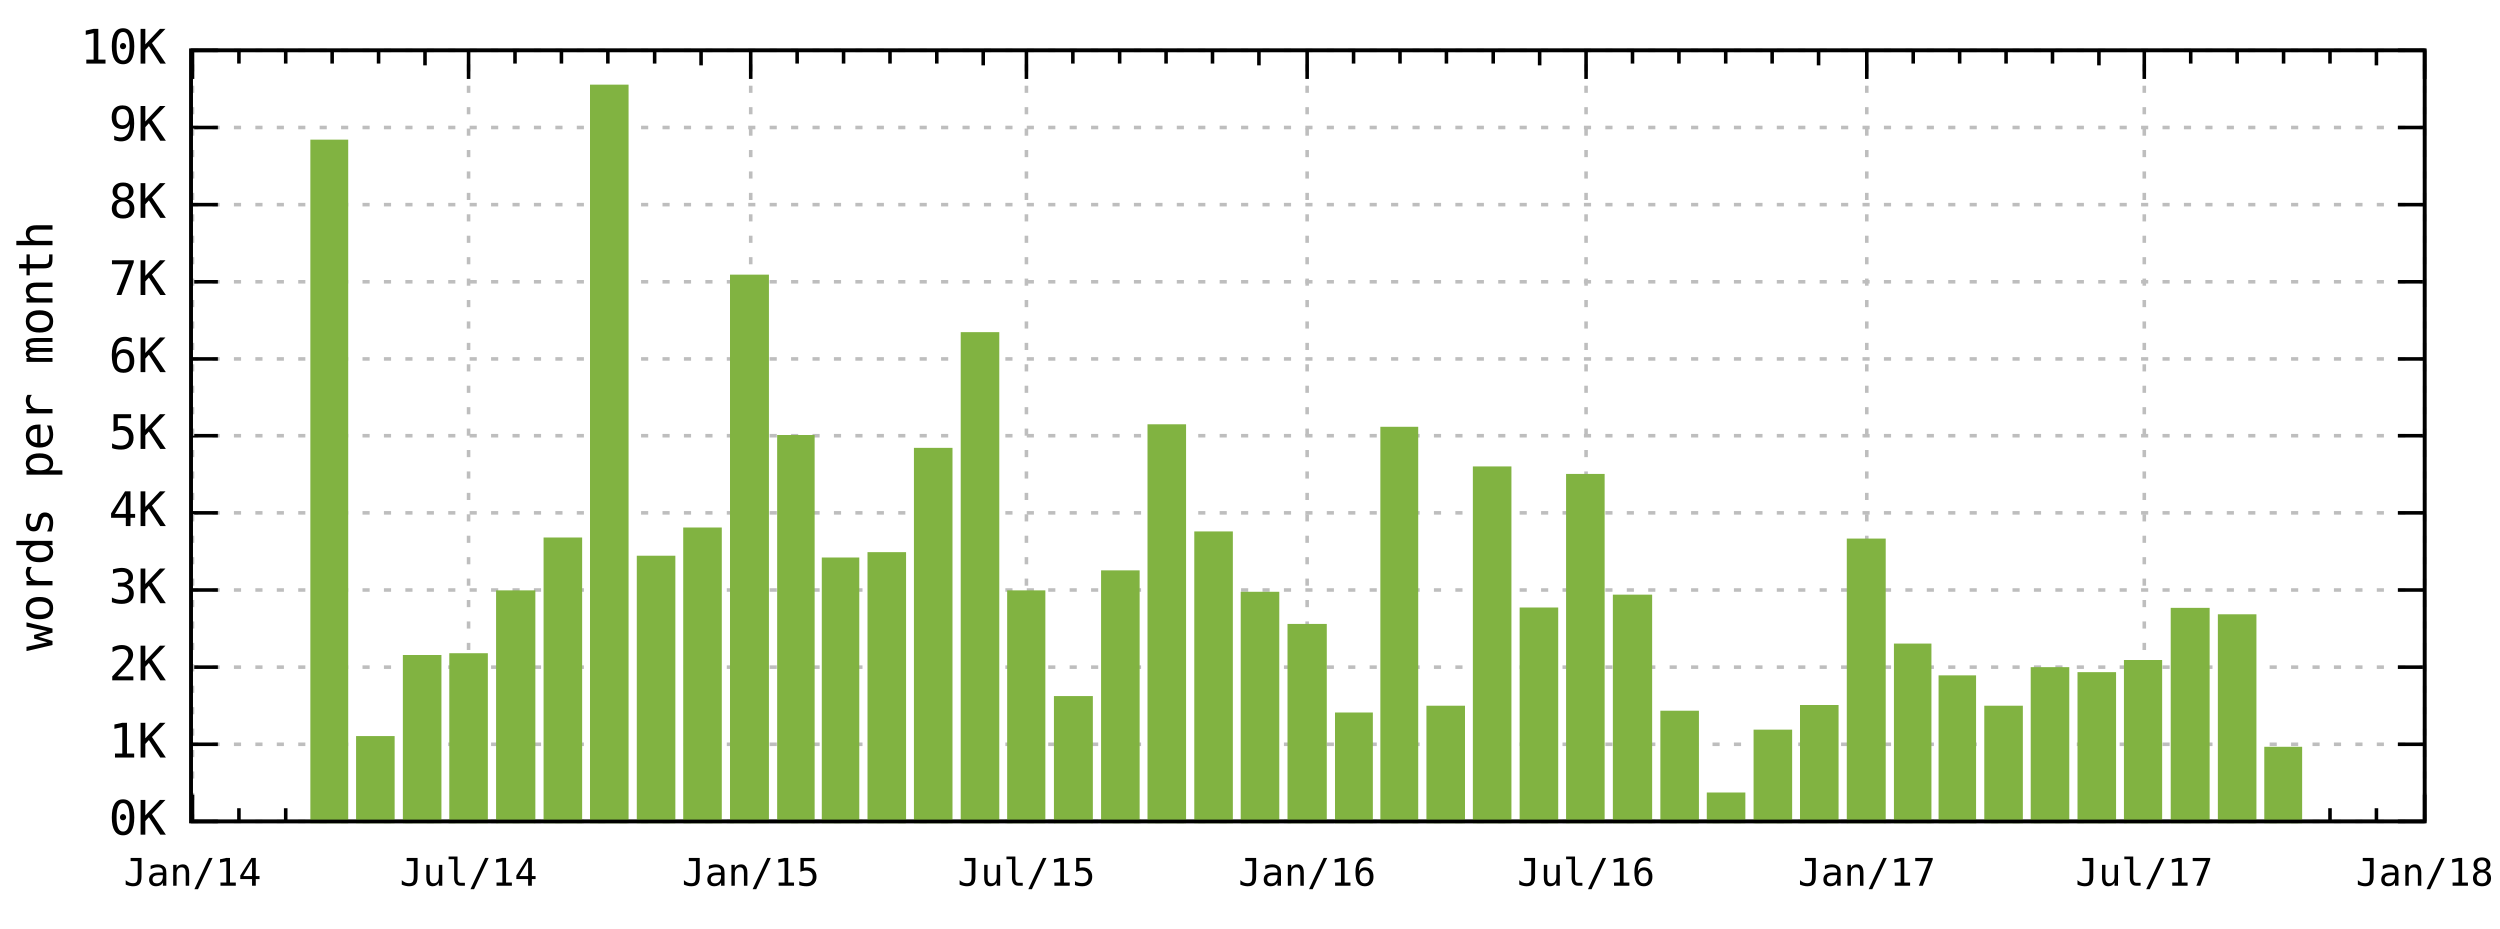
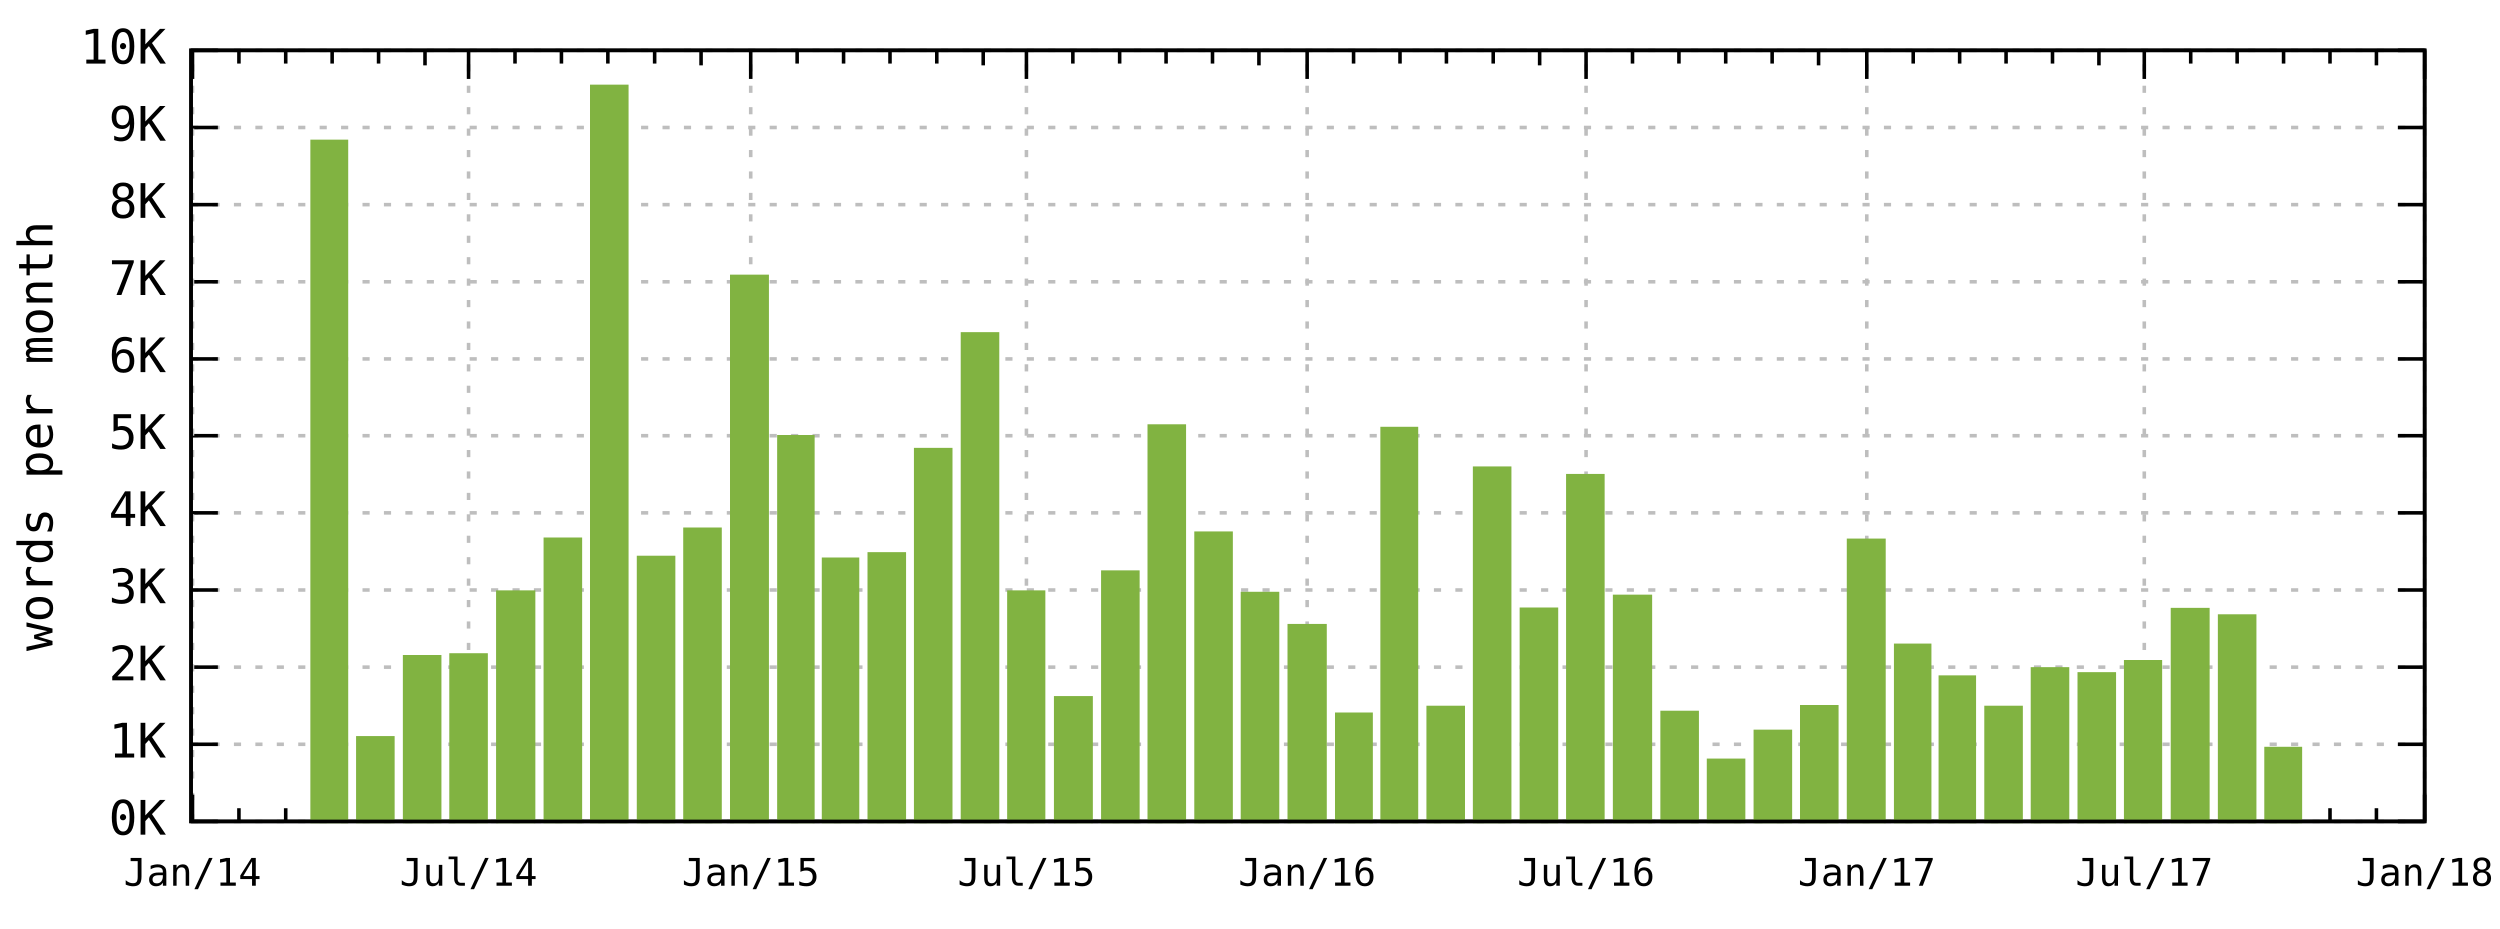
<svg xmlns="http://www.w3.org/2000/svg" xmlns:xlink="http://www.w3.org/1999/xlink" width="700" height="260" viewBox="0 0 700 260">
  <g id="gnuplot_canvas">
    <rect x="0" y="0" width="700" height="260" fill="none" />
    <defs>
      <circle id="gpDot" r="0.5" stroke-width="0.5" />
      <path id="gpPt0" stroke-width="0.267" stroke="currentColor" d="M-1,0 h2 M0,-1 v2" />
      <path id="gpPt1" stroke-width="0.267" stroke="currentColor" d="M-1,-1 L1,1 M1,-1 L-1,1" />
      <path id="gpPt2" stroke-width="0.267" stroke="currentColor" d="M-1,0 L1,0 M0,-1 L0,1 M-1,-1 L1,1 M-1,1 L1,-1" />
      <rect id="gpPt3" stroke-width="0.267" stroke="currentColor" x="-1" y="-1" width="2" height="2" />
      <rect id="gpPt4" stroke-width="0.267" stroke="currentColor" fill="currentColor" x="-1" y="-1" width="2" height="2" />
      <circle id="gpPt5" stroke-width="0.267" stroke="currentColor" cx="0" cy="0" r="1" />
      <use xlink:href="#gpPt5" id="gpPt6" fill="currentColor" stroke="none" />
      <path id="gpPt7" stroke-width="0.267" stroke="currentColor" d="M0,-1.33 L-1.33,0.67 L1.33,0.67 z" />
      <use xlink:href="#gpPt7" id="gpPt8" fill="currentColor" stroke="none" />
      <use xlink:href="#gpPt7" id="gpPt9" stroke="currentColor" transform="rotate(180)" />
      <use xlink:href="#gpPt9" id="gpPt10" fill="currentColor" stroke="none" />
      <use xlink:href="#gpPt3" id="gpPt11" stroke="currentColor" transform="rotate(45)" />
      <use xlink:href="#gpPt11" id="gpPt12" fill="currentColor" stroke="none" />
    </defs>
    <g style="fill:none; color:white; stroke:currentColor; stroke-width:1.00; stroke-linecap:butt; stroke-linejoin:miter">
</g>
    <g style="fill:none; color:black; stroke:currentColor; stroke-width:1.00; stroke-linecap:butt; stroke-linejoin:miter">
</g>
    <g style="fill:none; color:gray; stroke:currentColor; stroke-width:1.00; stroke-linecap:butt; stroke-linejoin:miter">
      <path stroke="rgb(190, 190, 190)" stroke-dasharray=" 2,4" class="gridline" d="M53.5,230.0 L678.9,230.0  h0.01" />
    </g>
    <g style="fill:none; color:black; stroke:currentColor; stroke-width:1.00; stroke-linecap:butt; stroke-linejoin:miter">
      <path stroke="black" d="M53.5,230.0 L61.0,230.0 M678.9,230.0 L671.4,230.0  h0.01" />
      <g transform="translate(46.5,233.7)" style="stroke:none; fill:rgb(0,0,0); font-family:monospace; font-size:10.00pt; text-anchor:end">
        <text>0K</text>
      </g>
    </g>
    <g style="fill:none; color:gray; stroke:currentColor; stroke-width:1.00; stroke-linecap:butt; stroke-linejoin:miter">
      <path stroke="rgb(190, 190, 190)" stroke-dasharray=" 2,4" class="gridline" d="M53.5,208.4 L678.9,208.4  h0.01" />
    </g>
    <g style="fill:none; color:black; stroke:currentColor; stroke-width:1.00; stroke-linecap:butt; stroke-linejoin:miter">
      <path stroke="black" d="M53.5,208.4 L61.0,208.4 M678.9,208.4 L671.4,208.4  h0.01" />
      <g transform="translate(46.5,212.1)" style="stroke:none; fill:rgb(0,0,0); font-family:monospace; font-size:10.00pt; text-anchor:end">
        <text>1K</text>
      </g>
    </g>
    <g style="fill:none; color:gray; stroke:currentColor; stroke-width:1.00; stroke-linecap:butt; stroke-linejoin:miter">
      <path stroke="rgb(190, 190, 190)" stroke-dasharray=" 2,4" class="gridline" d="M53.5,186.8 L678.9,186.8  h0.01" />
    </g>
    <g style="fill:none; color:black; stroke:currentColor; stroke-width:1.00; stroke-linecap:butt; stroke-linejoin:miter">
      <path stroke="black" d="M53.5,186.8 L61.0,186.8 M678.9,186.8 L671.4,186.8  h0.01" />
      <g transform="translate(46.5,190.5)" style="stroke:none; fill:rgb(0,0,0); font-family:monospace; font-size:10.00pt; text-anchor:end">
        <text>2K</text>
      </g>
    </g>
    <g style="fill:none; color:gray; stroke:currentColor; stroke-width:1.00; stroke-linecap:butt; stroke-linejoin:miter">
      <path stroke="rgb(190, 190, 190)" stroke-dasharray=" 2,4" class="gridline" d="M53.5,165.2 L678.9,165.2  h0.01" />
    </g>
    <g style="fill:none; color:black; stroke:currentColor; stroke-width:1.00; stroke-linecap:butt; stroke-linejoin:miter">
      <path stroke="black" d="M53.5,165.2 L61.0,165.2 M678.9,165.2 L671.4,165.2  h0.01" />
      <g transform="translate(46.5,168.9)" style="stroke:none; fill:rgb(0,0,0); font-family:monospace; font-size:10.00pt; text-anchor:end">
        <text>3K</text>
      </g>
    </g>
    <g style="fill:none; color:gray; stroke:currentColor; stroke-width:1.00; stroke-linecap:butt; stroke-linejoin:miter">
      <path stroke="rgb(190, 190, 190)" stroke-dasharray=" 2,4" class="gridline" d="M53.5,143.6 L678.9,143.6  h0.01" />
    </g>
    <g style="fill:none; color:black; stroke:currentColor; stroke-width:1.00; stroke-linecap:butt; stroke-linejoin:miter">
      <path stroke="black" d="M53.5,143.6 L61.0,143.6 M678.9,143.6 L671.4,143.6  h0.01" />
      <g transform="translate(46.5,147.3)" style="stroke:none; fill:rgb(0,0,0); font-family:monospace; font-size:10.00pt; text-anchor:end">
        <text>4K</text>
      </g>
    </g>
    <g style="fill:none; color:gray; stroke:currentColor; stroke-width:1.00; stroke-linecap:butt; stroke-linejoin:miter">
      <path stroke="rgb(190, 190, 190)" stroke-dasharray=" 2,4" class="gridline" d="M53.5,122.0 L678.9,122.0  h0.01" />
    </g>
    <g style="fill:none; color:black; stroke:currentColor; stroke-width:1.00; stroke-linecap:butt; stroke-linejoin:miter">
      <path stroke="black" d="M53.5,122.0 L61.0,122.0 M678.9,122.0 L671.4,122.0  h0.01" />
      <g transform="translate(46.5,125.7)" style="stroke:none; fill:rgb(0,0,0); font-family:monospace; font-size:10.00pt; text-anchor:end">
        <text>5K</text>
      </g>
    </g>
    <g style="fill:none; color:gray; stroke:currentColor; stroke-width:1.00; stroke-linecap:butt; stroke-linejoin:miter">
      <path stroke="rgb(190, 190, 190)" stroke-dasharray=" 2,4" class="gridline" d="M53.5,100.5 L678.9,100.5  h0.01" />
    </g>
    <g style="fill:none; color:black; stroke:currentColor; stroke-width:1.00; stroke-linecap:butt; stroke-linejoin:miter">
      <path stroke="black" d="M53.5,100.5 L61.0,100.5 M678.9,100.5 L671.4,100.5  h0.01" />
      <g transform="translate(46.5,104.2)" style="stroke:none; fill:rgb(0,0,0); font-family:monospace; font-size:10.00pt; text-anchor:end">
        <text>6K</text>
      </g>
    </g>
    <g style="fill:none; color:gray; stroke:currentColor; stroke-width:1.00; stroke-linecap:butt; stroke-linejoin:miter">
      <path stroke="rgb(190, 190, 190)" stroke-dasharray=" 2,4" class="gridline" d="M53.5,78.9 L678.9,78.9  h0.01" />
    </g>
    <g style="fill:none; color:black; stroke:currentColor; stroke-width:1.00; stroke-linecap:butt; stroke-linejoin:miter">
      <path stroke="black" d="M53.5,78.9 L61.0,78.9 M678.9,78.9 L671.4,78.9  h0.01" />
      <g transform="translate(46.5,82.6)" style="stroke:none; fill:rgb(0,0,0); font-family:monospace; font-size:10.00pt; text-anchor:end">
        <text>7K</text>
      </g>
    </g>
    <g style="fill:none; color:gray; stroke:currentColor; stroke-width:1.00; stroke-linecap:butt; stroke-linejoin:miter">
      <path stroke="rgb(190, 190, 190)" stroke-dasharray=" 2,4" class="gridline" d="M53.5,57.3 L678.9,57.3  h0.01" />
    </g>
    <g style="fill:none; color:black; stroke:currentColor; stroke-width:1.00; stroke-linecap:butt; stroke-linejoin:miter">
      <path stroke="black" d="M53.5,57.3 L61.0,57.3 M678.9,57.3 L671.4,57.3  h0.01" />
      <g transform="translate(46.5,61.0)" style="stroke:none; fill:rgb(0,0,0); font-family:monospace; font-size:10.00pt; text-anchor:end">
        <text>8K</text>
      </g>
    </g>
    <g style="fill:none; color:gray; stroke:currentColor; stroke-width:1.00; stroke-linecap:butt; stroke-linejoin:miter">
      <path stroke="rgb(190, 190, 190)" stroke-dasharray=" 2,4" class="gridline" d="M53.5,35.7 L678.9,35.7  h0.01" />
    </g>
    <g style="fill:none; color:black; stroke:currentColor; stroke-width:1.00; stroke-linecap:butt; stroke-linejoin:miter">
      <path stroke="black" d="M53.5,35.7 L61.0,35.7 M678.9,35.7 L671.4,35.7  h0.01" />
      <g transform="translate(46.5,39.4)" style="stroke:none; fill:rgb(0,0,0); font-family:monospace; font-size:10.00pt; text-anchor:end">
        <text>9K</text>
      </g>
    </g>
    <g style="fill:none; color:gray; stroke:currentColor; stroke-width:1.00; stroke-linecap:butt; stroke-linejoin:miter">
      <path stroke="rgb(190, 190, 190)" stroke-dasharray=" 2,4" class="gridline" d="M53.5,14.1 L678.9,14.1  h0.01" />
    </g>
    <g style="fill:none; color:black; stroke:currentColor; stroke-width:1.00; stroke-linecap:butt; stroke-linejoin:miter">
      <path stroke="black" d="M53.5,14.1 L61.0,14.1 M678.9,14.1 L671.4,14.1  h0.01" />
      <g transform="translate(46.5,17.8)" style="stroke:none; fill:rgb(0,0,0); font-family:monospace; font-size:10.00pt; text-anchor:end">
        <text>10K</text>
      </g>
    </g>
    <g style="fill:none; color:gray; stroke:currentColor; stroke-width:1.00; stroke-linecap:butt; stroke-linejoin:miter">
      <path stroke="rgb(190, 190, 190)" stroke-dasharray=" 2,4" class="gridline" d="M53.9,230.0 L53.9,14.1  h0.01" />
    </g>
    <g style="fill:none; color:black; stroke:currentColor; stroke-width:1.00; stroke-linecap:butt; stroke-linejoin:miter">
      <path stroke="black" d="M53.9,230.0 L53.9,222.5 M53.9,14.1 L53.9,21.6  h0.01" />
      <g transform="translate(53.9,248.0)" style="stroke:none; fill:rgb(0,0,0); font-family:monospace; font-size:8.00pt; text-anchor:middle">
        <text>Jan/14</text>
      </g>
      <path stroke="black" d="M66.9,230.0 L66.9,226.3 M66.9,14.1 L66.9,17.8 M80.0,230.0 L80.0,226.3 M80.0,14.1 L80.0,17.8    M93.0,230.0 L93.0,226.3 M93.0,14.1 L93.0,17.8 M106.0,230.0 L106.0,226.3 M106.0,14.1 L106.0,17.8    M119.0,230.0 L119.0,226.3 M119.0,14.1 L119.0,17.8  h0.01" />
    </g>
    <g style="fill:none; color:gray; stroke:currentColor; stroke-width:1.00; stroke-linecap:butt; stroke-linejoin:miter">
      <path stroke="rgb(190, 190, 190)" stroke-dasharray=" 2,4" class="gridline" d="M131.2,230.0 L131.2,14.1  h0.01" />
    </g>
    <g style="fill:none; color:black; stroke:currentColor; stroke-width:1.00; stroke-linecap:butt; stroke-linejoin:miter">
      <path stroke="black" d="M131.2,230.0 L131.2,222.5 M131.2,14.1 L131.2,21.6  h0.01" />
      <g transform="translate(131.2,248.0)" style="stroke:none; fill:rgb(0,0,0); font-family:monospace; font-size:8.00pt; text-anchor:middle">
        <text>Jul/14</text>
      </g>
      <path stroke="black" d="M144.2,230.0 L144.2,226.3 M144.2,14.1 L144.2,17.8 M157.2,230.0 L157.2,226.3 M157.2,14.1 L157.2,17.8    M170.2,230.0 L170.2,226.3 M170.2,14.1 L170.2,17.8 M183.3,230.0 L183.3,226.3 M183.3,14.1 L183.3,17.8    M196.3,230.0 L196.3,226.3 M196.3,14.1 L196.3,17.8  h0.01" />
    </g>
    <g style="fill:none; color:gray; stroke:currentColor; stroke-width:1.00; stroke-linecap:butt; stroke-linejoin:miter">
      <path stroke="rgb(190, 190, 190)" stroke-dasharray=" 2,4" class="gridline" d="M210.2,230.0 L210.2,14.1  h0.01" />
    </g>
    <g style="fill:none; color:black; stroke:currentColor; stroke-width:1.00; stroke-linecap:butt; stroke-linejoin:miter">
      <path stroke="black" d="M210.2,230.0 L210.2,222.5 M210.2,14.1 L210.2,21.6  h0.01" />
      <g transform="translate(210.2,248.0)" style="stroke:none; fill:rgb(0,0,0); font-family:monospace; font-size:8.00pt; text-anchor:middle">
        <text>Jan/15</text>
      </g>
      <path stroke="black" d="M223.2,230.0 L223.2,226.3 M223.2,14.1 L223.2,17.8 M236.2,230.0 L236.2,226.3 M236.2,14.1 L236.2,17.8    M249.2,230.0 L249.2,226.3 M249.2,14.1 L249.2,17.8 M262.3,230.0 L262.3,226.3 M262.3,14.1 L262.3,17.8    M275.3,230.0 L275.3,226.3 M275.3,14.1 L275.3,17.8  h0.01" />
    </g>
    <g style="fill:none; color:gray; stroke:currentColor; stroke-width:1.00; stroke-linecap:butt; stroke-linejoin:miter">
      <path stroke="rgb(190, 190, 190)" stroke-dasharray=" 2,4" class="gridline" d="M287.4,230.0 L287.4,14.1  h0.01" />
    </g>
    <g style="fill:none; color:black; stroke:currentColor; stroke-width:1.00; stroke-linecap:butt; stroke-linejoin:miter">
      <path stroke="black" d="M287.4,230.0 L287.4,222.5 M287.4,14.1 L287.4,21.6  h0.01" />
      <g transform="translate(287.4,248.0)" style="stroke:none; fill:rgb(0,0,0); font-family:monospace; font-size:8.00pt; text-anchor:middle">
        <text>Jul/15</text>
      </g>
      <path stroke="black" d="M300.4,230.0 L300.4,226.3 M300.4,14.1 L300.4,17.8 M313.5,230.0 L313.5,226.3 M313.5,14.1 L313.5,17.8    M326.5,230.0 L326.5,226.3 M326.5,14.1 L326.5,17.8 M339.5,230.0 L339.5,226.3 M339.5,14.1 L339.5,17.8    M352.5,230.0 L352.5,226.3 M352.5,14.1 L352.5,17.8  h0.01" />
    </g>
    <g style="fill:none; color:gray; stroke:currentColor; stroke-width:1.00; stroke-linecap:butt; stroke-linejoin:miter">
      <path stroke="rgb(190, 190, 190)" stroke-dasharray=" 2,4" class="gridline" d="M366.0,230.0 L366.0,14.1  h0.01" />
    </g>
    <g style="fill:none; color:black; stroke:currentColor; stroke-width:1.00; stroke-linecap:butt; stroke-linejoin:miter">
      <path stroke="black" d="M366.0,230.0 L366.0,222.5 M366.0,14.1 L366.0,21.6  h0.01" />
      <g transform="translate(366.0,248.0)" style="stroke:none; fill:rgb(0,0,0); font-family:monospace; font-size:8.00pt; text-anchor:middle">
        <text>Jan/16</text>
      </g>
      <path stroke="black" d="M379.0,230.0 L379.0,226.3 M379.0,14.1 L379.0,17.8 M392.0,230.0 L392.0,226.3 M392.0,14.1 L392.0,17.8    M405.0,230.0 L405.0,226.3 M405.0,14.1 L405.0,17.8 M418.1,230.0 L418.1,226.3 M418.1,14.1 L418.1,17.8    M431.1,230.0 L431.1,226.3 M431.1,14.1 L431.1,17.8  h0.01" />
    </g>
    <g style="fill:none; color:gray; stroke:currentColor; stroke-width:1.00; stroke-linecap:butt; stroke-linejoin:miter">
      <path stroke="rgb(190, 190, 190)" stroke-dasharray=" 2,4" class="gridline" d="M444.1,230.0 L444.1,14.1  h0.01" />
    </g>
    <g style="fill:none; color:black; stroke:currentColor; stroke-width:1.00; stroke-linecap:butt; stroke-linejoin:miter">
      <path stroke="black" d="M444.1,230.0 L444.1,222.5 M444.1,14.1 L444.1,21.6  h0.01" />
      <g transform="translate(444.1,248.0)" style="stroke:none; fill:rgb(0,0,0); font-family:monospace; font-size:8.00pt; text-anchor:middle">
        <text>Jul/16</text>
      </g>
      <path stroke="black" d="M457.1,230.0 L457.1,226.3 M457.1,14.1 L457.1,17.8 M470.1,230.0 L470.1,226.3 M470.1,14.1 L470.1,17.8    M483.2,230.0 L483.2,226.3 M483.2,14.1 L483.2,17.8 M496.2,230.0 L496.2,226.3 M496.2,14.1 L496.2,17.8    M509.2,230.0 L509.2,226.3 M509.2,14.1 L509.2,17.8  h0.01" />
    </g>
    <g style="fill:none; color:gray; stroke:currentColor; stroke-width:1.00; stroke-linecap:butt; stroke-linejoin:miter">
      <path stroke="rgb(190, 190, 190)" stroke-dasharray=" 2,4" class="gridline" d="M522.7,230.0 L522.7,14.1  h0.01" />
    </g>
    <g style="fill:none; color:black; stroke:currentColor; stroke-width:1.00; stroke-linecap:butt; stroke-linejoin:miter">
      <path stroke="black" d="M522.7,230.0 L522.7,222.5 M522.7,14.1 L522.7,21.6  h0.01" />
      <g transform="translate(522.7,248.0)" style="stroke:none; fill:rgb(0,0,0); font-family:monospace; font-size:8.00pt; text-anchor:middle">
        <text>Jan/17</text>
      </g>
      <path stroke="black" d="M535.7,230.0 L535.7,226.3 M535.7,14.1 L535.7,17.8 M548.7,230.0 L548.7,226.3 M548.7,14.1 L548.7,17.8    M561.7,230.0 L561.7,226.3 M561.7,14.1 L561.7,17.8 M574.7,230.0 L574.7,226.3 M574.7,14.1 L574.7,17.8    M587.7,230.0 L587.7,226.3 M587.7,14.1 L587.7,17.8  h0.01" />
    </g>
    <g style="fill:none; color:gray; stroke:currentColor; stroke-width:1.00; stroke-linecap:butt; stroke-linejoin:miter">
      <path stroke="rgb(190, 190, 190)" stroke-dasharray=" 2,4" class="gridline" d="M600.4,230.0 L600.4,14.1  h0.01" />
    </g>
    <g style="fill:none; color:black; stroke:currentColor; stroke-width:1.00; stroke-linecap:butt; stroke-linejoin:miter">
      <path stroke="black" d="M600.4,230.0 L600.4,222.5 M600.4,14.1 L600.4,21.6  h0.01" />
      <g transform="translate(600.4,248.0)" style="stroke:none; fill:rgb(0,0,0); font-family:monospace; font-size:8.00pt; text-anchor:middle">
        <text>Jul/17</text>
      </g>
      <path stroke="black" d="M613.4,230.0 L613.4,226.3 M613.4,14.1 L613.4,17.8 M626.4,230.0 L626.4,226.3 M626.4,14.1 L626.4,17.8    M639.4,230.0 L639.4,226.3 M639.4,14.1 L639.4,17.8 M652.4,230.0 L652.4,226.3 M652.4,14.1 L652.4,17.8    M665.4,230.0 L665.4,226.3 M665.4,14.1 L665.4,17.8  h0.01" />
    </g>
    <g style="fill:none; color:gray; stroke:currentColor; stroke-width:1.00; stroke-linecap:butt; stroke-linejoin:miter">
      <path stroke="rgb(190, 190, 190)" stroke-dasharray=" 2,4" class="gridline" d="M678.9,230.0 L678.9,14.1  h0.01" />
    </g>
    <g style="fill:none; color:black; stroke:currentColor; stroke-width:1.00; stroke-linecap:butt; stroke-linejoin:miter">
      <path stroke="black" d="M678.9,230.0 L678.9,222.5 M678.9,14.1 L678.9,21.6  h0.01" />
      <g transform="translate(678.9,248.0)" style="stroke:none; fill:rgb(0,0,0); font-family:monospace; font-size:8.00pt; text-anchor:middle">
        <text>Jan/18</text>
      </g>
      <path stroke="black" d="M53.5,14.1 L53.5,230.0 L678.9,230.0 L678.9,14.1 L53.5,14.1 Z  h0.01" />
      <g transform="translate(14.7,122.1) rotate(270)" style="stroke:none; fill:rgb(0,0,0); font-family:monospace; font-size:10.00pt; text-anchor:middle">
        <text>words per month</text>
      </g>
    </g>
    <g id="gnuplot_plot_1">
      <g style="fill:none; color:red; stroke:currentColor; stroke-width:1.00; stroke-linecap:butt; stroke-linejoin:miter">
        <g style="stroke:none; shape-rendering:crispEdges">
          <polygon fill="rgb(129, 179,  65)" points="87.4,230.0 97.1,230.0 97.1,39.5 87.4,39.5 " />
        </g>
        <path stroke="rgb(129, 179,  65)" d="M87.4,230.0 L87.4,39.6 L97.0,39.6 L97.0,230.0 L87.4,230.0 Z  h0.01" />
        <g style="stroke:none; shape-rendering:crispEdges">
          <polygon fill="rgb(129, 179,  65)" points="100.2,230.0 110.1,230.0 110.1,206.5 100.2,206.5 " />
        </g>
        <path stroke="rgb(129, 179,  65)" d="M100.2,230.0 L100.2,206.6 L110.0,206.6 L110.0,230.0 L100.2,230.0 Z  h0.01" />
        <g style="stroke:none; shape-rendering:crispEdges">
          <polygon fill="rgb(129, 179,  65)" points="113.3,230.0 123.2,230.0 123.2,183.8 113.3,183.8 " />
        </g>
        <path stroke="rgb(129, 179,  65)" d="M113.3,230.0 L113.3,183.9 L123.1,183.9 L123.1,230.0 L113.3,230.0 Z  h0.01" />
        <g style="stroke:none; shape-rendering:crispEdges">
          <polygon fill="rgb(129, 179,  65)" points="126.3,230.0 136.2,230.0 136.2,183.3 126.3,183.3 " />
        </g>
        <path stroke="rgb(129, 179,  65)" d="M126.3,230.0 L126.3,183.4 L136.1,183.4 L136.1,230.0 L126.3,230.0 Z  h0.01" />
        <g style="stroke:none; shape-rendering:crispEdges">
          <polygon fill="rgb(129, 179,  65)" points="139.4,230.0 149.5,230.0 149.5,165.7 139.4,165.7 " />
        </g>
        <path stroke="rgb(129, 179,  65)" d="M139.4,230.0 L139.4,165.8 L149.4,165.8 L149.4,230.0 L139.4,230.0 Z  h0.01" />
        <g style="stroke:none; shape-rendering:crispEdges">
          <polygon fill="rgb(129, 179,  65)" points="152.7,230.0 162.6,230.0 162.6,150.9 152.7,150.9 " />
        </g>
        <path stroke="rgb(129, 179,  65)" d="M152.7,230.0 L152.7,151.0 L162.5,151.0 L162.5,230.0 L152.7,230.0 Z  h0.01" />
        <g style="stroke:none; shape-rendering:crispEdges">
          <polygon fill="rgb(129, 179,  65)" points="165.7,230.0 175.6,230.0 175.6,24.1 165.7,24.1 " />
        </g>
        <path stroke="rgb(129, 179,  65)" d="M165.7,230.0 L165.7,24.2 L175.5,24.2 L175.5,230.0 L165.7,230.0 Z  h0.01" />
        <g style="stroke:none; shape-rendering:crispEdges">
          <polygon fill="rgb(129, 179,  65)" points="178.8,230.0 188.7,230.0 188.7,156.0 178.8,156.0 " />
        </g>
        <path stroke="rgb(129, 179,  65)" d="M178.8,230.0 L178.8,156.1 L188.6,156.1 L188.6,230.0 L178.8,230.0 Z  h0.01" />
        <g style="stroke:none; shape-rendering:crispEdges">
          <polygon fill="rgb(129, 179,  65)" points="191.8,230.0 201.7,230.0 201.7,148.1 191.8,148.1 " />
        </g>
        <path stroke="rgb(129, 179,  65)" d="M191.8,230.0 L191.8,148.2 L201.6,148.2 L201.6,230.0 L191.8,230.0 Z  h0.01" />
        <g style="stroke:none; shape-rendering:crispEdges">
          <polygon fill="rgb(129, 179,  65)" points="204.9,230.0 214.9,230.0 214.9,77.3 204.9,77.3 " />
        </g>
        <path stroke="rgb(129, 179,  65)" d="M204.9,230.0 L204.9,77.4 L214.8,77.4 L214.8,230.0 L204.9,230.0 Z  h0.01" />
        <g style="stroke:none; shape-rendering:crispEdges">
          <polygon fill="rgb(129, 179,  65)" points="218.1,230.0 227.7,230.0 227.7,122.2 218.1,122.2 " />
        </g>
        <path stroke="rgb(129, 179,  65)" d="M218.1,230.0 L218.1,122.3 L227.6,122.3 L227.6,230.0 L218.1,230.0 Z  h0.01" />
        <g style="stroke:none; shape-rendering:crispEdges">
          <polygon fill="rgb(129, 179,  65)" points="230.6,230.0 240.2,230.0 240.2,156.5 230.6,156.5 " />
        </g>
        <path stroke="rgb(129, 179,  65)" d="M230.6,230.0 L230.6,156.6 L240.1,156.6 L240.1,230.0 L230.6,230.0 Z  h0.01" />
        <g style="stroke:none; shape-rendering:crispEdges">
          <polygon fill="rgb(129, 179,  65)" points="243.4,230.0 253.3,230.0 253.3,155.0 243.4,155.0 " />
        </g>
        <path stroke="rgb(129, 179,  65)" d="M243.4,230.0 L243.4,155.1 L253.2,155.1 L253.2,230.0 L243.4,230.0 Z  h0.01" />
        <g style="stroke:none; shape-rendering:crispEdges">
          <polygon fill="rgb(129, 179,  65)" points="256.4,230.0 266.3,230.0 266.3,125.8 256.4,125.8 " />
        </g>
        <path stroke="rgb(129, 179,  65)" d="M256.4,230.0 L256.4,125.9 L266.2,125.9 L266.2,230.0 L256.4,230.0 Z  h0.01" />
        <g style="stroke:none; shape-rendering:crispEdges">
          <polygon fill="rgb(129, 179,  65)" points="269.5,230.0 279.4,230.0 279.4,93.4 269.5,93.4 " />
        </g>
        <path stroke="rgb(129, 179,  65)" d="M269.5,230.0 L269.5,93.5 L279.3,93.5 L279.3,230.0 L269.5,230.0 Z  h0.01" />
        <g style="stroke:none; shape-rendering:crispEdges">
          <polygon fill="rgb(129, 179,  65)" points="282.5,230.0 292.3,230.0 292.3,165.7 282.5,165.7 " />
        </g>
        <path stroke="rgb(129, 179,  65)" d="M282.5,230.0 L282.5,165.8 L292.2,165.8 L292.2,230.0 L282.5,230.0 Z  h0.01" />
        <g style="stroke:none; shape-rendering:crispEdges">
          <polygon fill="rgb(129, 179,  65)" points="295.6,230.0 305.6,230.0 305.6,195.3 295.6,195.3 " />
        </g>
        <path stroke="rgb(129, 179,  65)" d="M295.6,230.0 L295.6,195.4 L305.5,195.4 L305.5,230.0 L295.6,230.0 Z  h0.01" />
        <g style="stroke:none; shape-rendering:crispEdges">
          <polygon fill="rgb(129, 179,  65)" points="308.8,230.0 318.7,230.0 318.7,160.1 308.8,160.1 " />
        </g>
        <path stroke="rgb(129, 179,  65)" d="M308.8,230.0 L308.8,160.2 L318.6,160.2 L318.6,230.0 L308.8,230.0 Z  h0.01" />
        <g style="stroke:none; shape-rendering:crispEdges">
          <polygon fill="rgb(129, 179,  65)" points="321.8,230.0 331.7,230.0 331.7,119.2 321.8,119.2 " />
        </g>
        <path stroke="rgb(129, 179,  65)" d="M321.8,230.0 L321.8,119.3 L331.6,119.3 L331.6,230.0 L321.8,230.0 Z  h0.01" />
        <g style="stroke:none; shape-rendering:crispEdges">
          <polygon fill="rgb(129, 179,  65)" points="334.9,230.0 344.8,230.0 344.8,149.2 334.9,149.2 " />
        </g>
        <path stroke="rgb(129, 179,  65)" d="M334.9,230.0 L334.9,149.3 L344.7,149.3 L344.7,230.0 L334.9,230.0 Z  h0.01" />
        <g style="stroke:none; shape-rendering:crispEdges">
          <polygon fill="rgb(129, 179,  65)" points="347.9,230.0 357.8,230.0 357.8,166.1 347.9,166.1 " />
        </g>
        <path stroke="rgb(129, 179,  65)" d="M347.9,230.0 L347.9,166.2 L357.7,166.2 L357.7,230.0 L347.9,230.0 Z  h0.01" />
        <g style="stroke:none; shape-rendering:crispEdges">
          <polygon fill="rgb(129, 179,  65)" points="361.0,230.0 371.1,230.0 371.1,175.1 361.0,175.1 " />
        </g>
        <path stroke="rgb(129, 179,  65)" d="M361.0,230.0 L361.0,175.2 L371.0,175.2 L371.0,230.0 L361.0,230.0 Z  h0.01" />
        <g style="stroke:none; shape-rendering:crispEdges">
          <polygon fill="rgb(129, 179,  65)" points="374.3,230.0 384.0,230.0 384.0,199.9 374.3,199.9 " />
        </g>
        <path stroke="rgb(129, 179,  65)" d="M374.3,230.0 L374.3,200.0 L383.9,200.0 L383.9,230.0 L374.3,230.0 Z  h0.01" />
        <g style="stroke:none; shape-rendering:crispEdges">
          <polygon fill="rgb(129, 179,  65)" points="387.0,230.0 396.7,230.0 396.7,119.9 387.0,119.9 " />
        </g>
        <path stroke="rgb(129, 179,  65)" d="M387.0,230.0 L387.0,120.0 L396.6,120.0 L396.6,230.0 L387.0,230.0 Z  h0.01" />
        <g style="stroke:none; shape-rendering:crispEdges">
          <polygon fill="rgb(129, 179,  65)" points="399.9,230.0 409.8,230.0 409.8,198.0 399.9,198.0 " />
        </g>
        <path stroke="rgb(129, 179,  65)" d="M399.9,230.0 L399.9,198.1 L409.7,198.1 L409.7,230.0 L399.9,230.0 Z  h0.01" />
        <g style="stroke:none; shape-rendering:crispEdges">
          <polygon fill="rgb(129, 179,  65)" points="412.9,230.0 422.8,230.0 422.8,131.0 412.9,131.0 " />
        </g>
        <path stroke="rgb(129, 179,  65)" d="M412.9,230.0 L412.9,131.1 L422.7,131.1 L422.7,230.0 L412.9,230.0 Z  h0.01" />
        <g style="stroke:none; shape-rendering:crispEdges">
          <polygon fill="rgb(129, 179,  65)" points="426.0,230.0 435.9,230.0 435.9,170.5 426.0,170.5 " />
        </g>
        <path stroke="rgb(129, 179,  65)" d="M426.0,230.0 L426.0,170.6 L435.8,170.6 L435.8,230.0 L426.0,230.0 Z  h0.01" />
        <g style="stroke:none; shape-rendering:crispEdges">
          <polygon fill="rgb(129, 179,  65)" points="439.0,230.0 448.9,230.0 448.9,133.1 439.0,133.1 " />
        </g>
        <path stroke="rgb(129, 179,  65)" d="M439.0,230.0 L439.0,133.2 L448.8,133.2 L448.8,230.0 L439.0,230.0 Z  h0.01" />
        <g style="stroke:none; shape-rendering:crispEdges">
          <polygon fill="rgb(129, 179,  65)" points="452.1,230.0 462.2,230.0 462.2,166.9 452.1,166.9 " />
        </g>
        <path stroke="rgb(129, 179,  65)" d="M452.1,230.0 L452.1,167.0 L462.1,167.0 L462.1,230.0 L452.1,230.0 Z  h0.01" />
        <g style="stroke:none; shape-rendering:crispEdges">
          <polygon fill="rgb(129, 179,  65)" points="465.4,230.0 475.3,230.0 475.3,199.4 465.4,199.4 " />
        </g>
        <path stroke="rgb(129, 179,  65)" d="M465.4,230.0 L465.4,199.5 L475.2,199.5 L475.2,230.0 L465.4,230.0 Z  h0.01" />
        <g style="stroke:none; shape-rendering:crispEdges">
-           <polygon fill="rgb(129, 179,  65)" points="478.4,230.0 488.3,230.0 488.3,222.3 478.4,222.3 " />
-         </g>
-         <path stroke="rgb(129, 179,  65)" d="M478.4,230.0 L478.4,222.4 L488.2,222.4 L488.2,230.0 L478.4,230.0 Z  h0.01" />
+           <polygon fill="rgb(129, 179,  65)" points="478.4,230.0 488.3,230.0 488.3,212.8 478.4,212.8 " />
+         </g>
+         <path stroke="rgb(129, 179,  65)" d="M478.4,230.0 L478.4,212.9 L488.2,212.9 L488.2,230.0 L478.4,230.0 Z  h0.01" />
        <g style="stroke:none; shape-rendering:crispEdges">
          <polygon fill="rgb(129, 179,  65)" points="491.5,230.0 501.4,230.0 501.4,204.7 491.5,204.7 " />
        </g>
        <path stroke="rgb(129, 179,  65)" d="M491.5,230.0 L491.5,204.8 L501.3,204.8 L501.3,230.0 L491.5,230.0 Z  h0.01" />
        <g style="stroke:none; shape-rendering:crispEdges">
          <polygon fill="rgb(129, 179,  65)" points="504.5,230.0 514.4,230.0 514.4,197.8 504.5,197.8 " />
        </g>
        <path stroke="rgb(129, 179,  65)" d="M504.5,230.0 L504.5,197.9 L514.3,197.9 L514.3,230.0 L504.5,230.0 Z  h0.01" />
        <g style="stroke:none; shape-rendering:crispEdges">
          <polygon fill="rgb(129, 179,  65)" points="517.6,230.0 527.6,230.0 527.6,151.2 517.6,151.2 " />
        </g>
        <path stroke="rgb(129, 179,  65)" d="M517.6,230.0 L517.6,151.3 L527.5,151.3 L527.5,230.0 L517.6,230.0 Z  h0.01" />
        <g style="stroke:none; shape-rendering:crispEdges">
          <polygon fill="rgb(129, 179,  65)" points="530.8,230.0 540.4,230.0 540.4,180.6 530.8,180.6 " />
        </g>
        <path stroke="rgb(129, 179,  65)" d="M530.8,230.0 L530.8,180.7 L540.3,180.7 L540.3,230.0 L530.8,230.0 Z  h0.01" />
        <g style="stroke:none; shape-rendering:crispEdges">
          <polygon fill="rgb(129, 179,  65)" points="543.3,230.0 552.9,230.0 552.9,189.5 543.3,189.5 " />
        </g>
        <path stroke="rgb(129, 179,  65)" d="M543.3,230.0 L543.3,189.6 L552.8,189.6 L552.8,230.0 L543.3,230.0 Z  h0.01" />
        <g style="stroke:none; shape-rendering:crispEdges">
          <polygon fill="rgb(129, 179,  65)" points="556.1,230.0 566.0,230.0 566.0,198.0 556.1,198.0 " />
        </g>
        <path stroke="rgb(129, 179,  65)" d="M556.1,230.0 L556.1,198.1 L565.9,198.1 L565.9,230.0 L556.1,230.0 Z  h0.01" />
        <g style="stroke:none; shape-rendering:crispEdges">
          <polygon fill="rgb(129, 179,  65)" points="569.1,230.0 579.0,230.0 579.0,187.2 569.1,187.2 " />
        </g>
        <path stroke="rgb(129, 179,  65)" d="M569.1,230.0 L569.1,187.3 L578.9,187.3 L578.9,230.0 L569.1,230.0 Z  h0.01" />
        <g style="stroke:none; shape-rendering:crispEdges">
          <polygon fill="rgb(129, 179,  65)" points="582.2,230.0 592.1,230.0 592.1,188.6 582.2,188.6 " />
        </g>
        <path stroke="rgb(129, 179,  65)" d="M582.2,230.0 L582.2,188.7 L592.0,188.7 L592.0,230.0 L582.2,230.0 Z  h0.01" />
        <g style="stroke:none; shape-rendering:crispEdges">
          <polygon fill="rgb(129, 179,  65)" points="595.2,230.0 605.0,230.0 605.0,185.2 595.2,185.2 " />
        </g>
        <path stroke="rgb(129, 179,  65)" d="M595.2,230.0 L595.2,185.3 L604.9,185.3 L604.9,230.0 L595.2,230.0 Z  h0.01" />
        <g style="stroke:none; shape-rendering:crispEdges">
          <polygon fill="rgb(129, 179,  65)" points="608.3,230.0 618.3,230.0 618.3,170.6 608.3,170.6 " />
        </g>
        <path stroke="rgb(129, 179,  65)" d="M608.3,230.0 L608.3,170.7 L618.2,170.7 L618.2,230.0 L608.3,230.0 Z  h0.01" />
        <g style="stroke:none; shape-rendering:crispEdges">
          <polygon fill="rgb(129, 179,  65)" points="621.5,230.0 631.4,230.0 631.4,172.4 621.5,172.4 " />
        </g>
        <path stroke="rgb(129, 179,  65)" d="M621.5,230.0 L621.5,172.5 L631.3,172.5 L631.3,230.0 L621.5,230.0 Z  h0.01" />
        <g style="stroke:none; shape-rendering:crispEdges">
          <polygon fill="rgb(129, 179,  65)" points="634.5,230.0 644.2,230.0 644.2,209.5 634.5,209.5 " />
        </g>
        <path stroke="rgb(129, 179,  65)" d="M634.5,230.0 L634.5,209.6 L644.1,209.6 L644.1,230.0 L634.5,230.0 Z  h0.01" />
      </g>
    </g>
    <g style="fill:none; color:black; stroke:currentColor; stroke-width:1.00; stroke-linecap:butt; stroke-linejoin:miter">
      <path stroke="black" d="M53.5,14.1 L53.5,230.0 L678.9,230.0 L678.9,14.1 L53.5,14.1 Z  h0.01" />
    </g>
  </g>
</svg>
